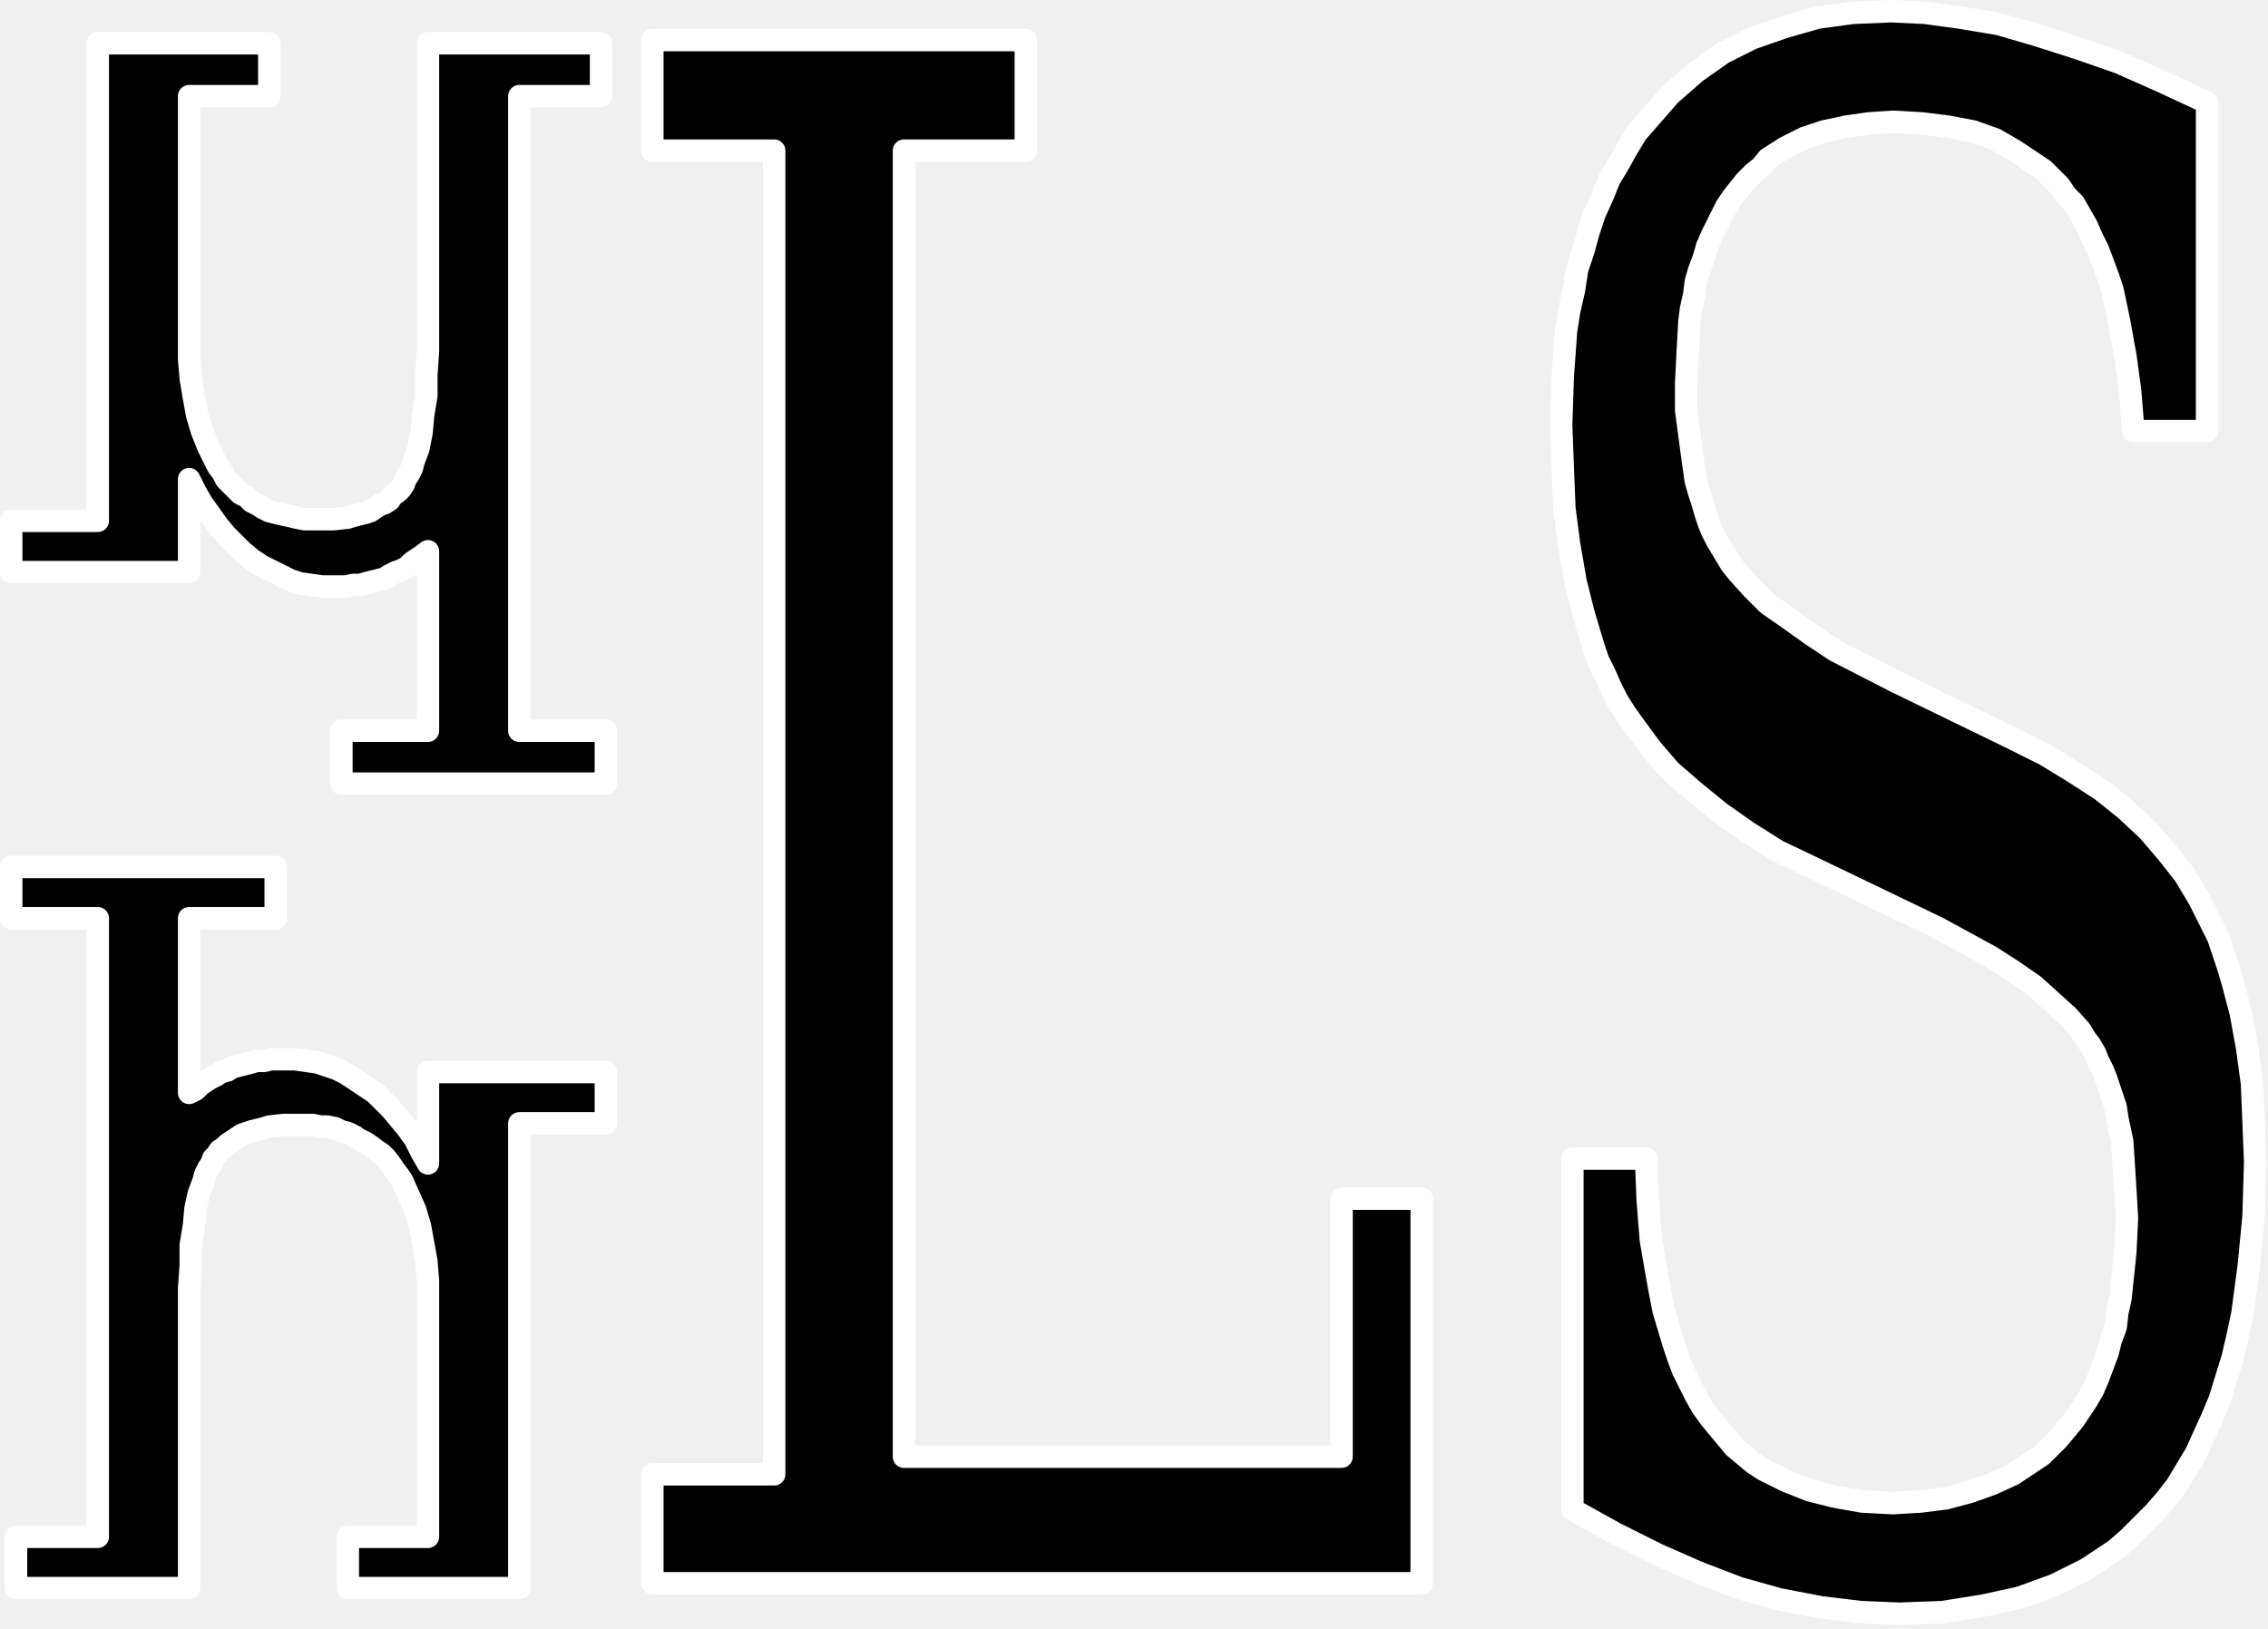
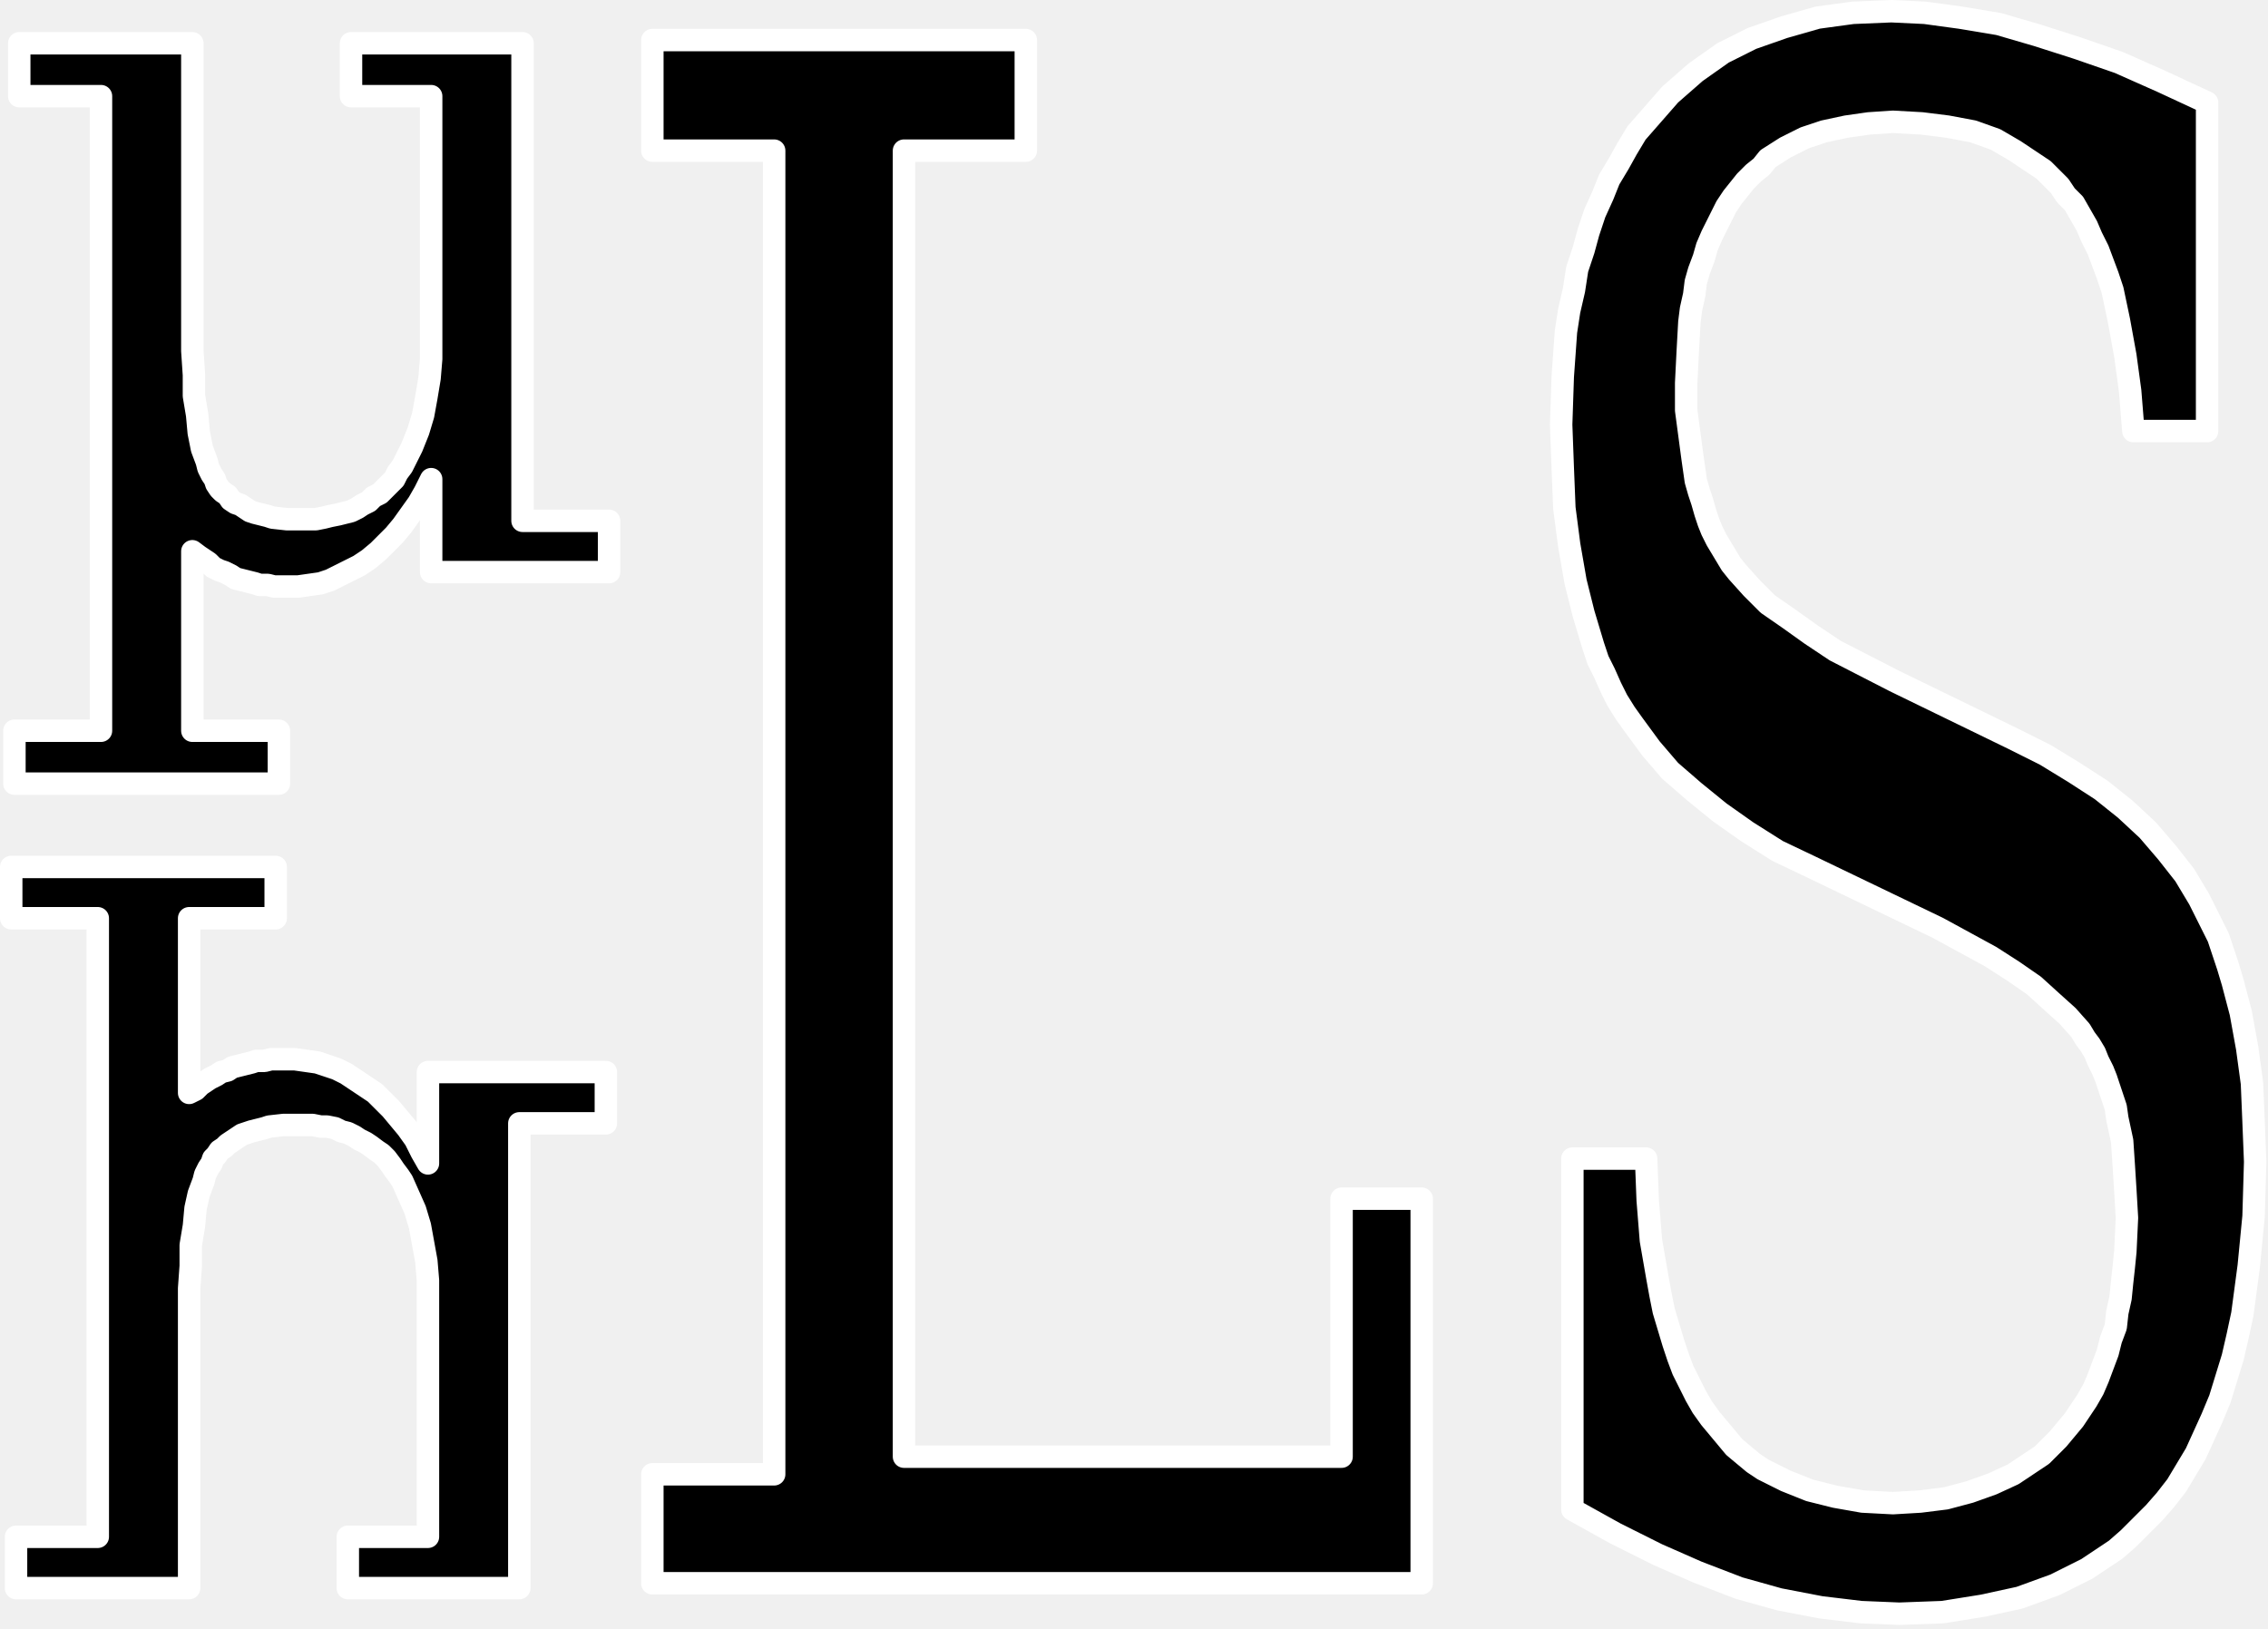
- <svg xmlns="http://www.w3.org/2000/svg" version="1.2" width="14.15mm" height="10.16mm" viewBox="14993 11873 1415 1016" preserveAspectRatio="xMidYMid" fill-rule="evenodd" stroke-width="28.222" stroke-linejoin="round" xml:space="preserve">
-   <defs class="EmbeddedBulletChars">
+ <svg xmlns="http://www.w3.org/2000/svg" version="1.2" width="14.15mm" height="10.16mm" viewBox="14993 11873 1415 1016" preserveAspectRatio="xMidYMid" fill-rule="evenodd" stroke-width="28.222" stroke-linejoin="round" xml:space="preserve" id="svg470">
+   <defs class="EmbeddedBulletChars" id="defs428">
    <g id="bullet-char-template-57356" transform="scale(0.0004882812,-0.0004882812)">
-       <path d="M 580,1141 L 1163,571 580,0 -4,571 580,1141 Z" />
+       <path d="M 580,1141 L 1163,571 580,0 -4,571 580,1141 Z" id="path398" />
    </g>
    <g id="bullet-char-template-57354" transform="scale(0.0004882812,-0.0004882812)">
-       <path d="M 8,1128 L 1137,1128 1137,0 8,0 8,1128 Z" />
+       <path d="M 8,1128 L 1137,1128 1137,0 8,0 8,1128 Z" id="path401" />
    </g>
    <g id="bullet-char-template-10146" transform="scale(0.0004882812,-0.0004882812)">
-       <path d="M 174,0 L 602,739 174,1481 1456,739 174,0 Z M 1358,739 L 309,1346 659,739 1358,739 Z" />
+       <path d="M 174,0 L 602,739 174,1481 1456,739 174,0 Z M 1358,739 L 309,1346 659,739 1358,739 Z" id="path404" />
    </g>
    <g id="bullet-char-template-10132" transform="scale(0.0004882812,-0.0004882812)">
-       <path d="M 2015,739 L 1276,0 717,0 1260,543 174,543 174,936 1260,936 717,1481 1274,1481 2015,739 Z" />
+       <path d="M 2015,739 L 1276,0 717,0 1260,543 174,543 174,936 1260,936 717,1481 1274,1481 2015,739 Z" id="path407" />
    </g>
    <g id="bullet-char-template-10007" transform="scale(0.0004882812,-0.0004882812)">
-       <path d="M 0,-2 C -7,14 -16,27 -25,37 L 356,567 C 262,823 215,952 215,954 215,979 228,992 255,992 264,992 276,990 289,987 310,991 331,999 354,1012 L 381,999 492,748 772,1049 836,1024 860,1049 C 881,1039 901,1025 922,1006 886,937 835,863 770,784 769,783 710,716 594,584 L 774,223 C 774,196 753,168 711,139 L 727,119 C 717,90 699,76 672,76 641,76 570,178 457,381 L 164,-76 C 142,-110 111,-127 72,-127 30,-127 9,-110 8,-76 1,-67 -2,-52 -2,-32 -2,-23 -1,-13 0,-2 Z" />
+       <path d="M 0,-2 C -7,14 -16,27 -25,37 L 356,567 C 262,823 215,952 215,954 215,979 228,992 255,992 264,992 276,990 289,987 310,991 331,999 354,1012 L 381,999 492,748 772,1049 836,1024 860,1049 C 881,1039 901,1025 922,1006 886,937 835,863 770,784 769,783 710,716 594,584 L 774,223 C 774,196 753,168 711,139 L 727,119 C 717,90 699,76 672,76 641,76 570,178 457,381 L 164,-76 C 142,-110 111,-127 72,-127 30,-127 9,-110 8,-76 1,-67 -2,-52 -2,-32 -2,-23 -1,-13 0,-2 Z" id="path410" />
    </g>
    <g id="bullet-char-template-10004" transform="scale(0.0004882812,-0.0004882812)">
-       <path d="M 285,-33 C 182,-33 111,30 74,156 52,228 41,333 41,471 41,549 55,616 82,672 116,743 169,778 240,778 293,778 328,747 346,684 L 369,508 C 377,444 397,411 428,410 L 1163,1116 C 1174,1127 1196,1133 1229,1133 1271,1133 1292,1118 1292,1087 L 1292,965 C 1292,929 1282,901 1262,881 L 442,47 C 390,-6 338,-33 285,-33 Z" />
+       <path d="M 285,-33 C 182,-33 111,30 74,156 52,228 41,333 41,471 41,549 55,616 82,672 116,743 169,778 240,778 293,778 328,747 346,684 L 369,508 C 377,444 397,411 428,410 L 1163,1116 C 1174,1127 1196,1133 1229,1133 1271,1133 1292,1118 1292,1087 L 1292,965 C 1292,929 1282,901 1262,881 L 442,47 C 390,-6 338,-33 285,-33 Z" id="path413" />
    </g>
    <g id="bullet-char-template-9679" transform="scale(0.0004882812,-0.0004882812)">
-       <path d="M 813,0 C 632,0 489,54 383,161 276,268 223,411 223,592 223,773 276,916 383,1023 489,1130 632,1184 813,1184 992,1184 1136,1130 1245,1023 1353,916 1407,772 1407,592 1407,412 1353,268 1245,161 1136,54 992,0 813,0 Z" />
+       <path d="M 813,0 C 632,0 489,54 383,161 276,268 223,411 223,592 223,773 276,916 383,1023 489,1130 632,1184 813,1184 992,1184 1136,1130 1245,1023 1353,916 1407,772 1407,592 1407,412 1353,268 1245,161 1136,54 992,0 813,0 Z" id="path416" />
    </g>
    <g id="bullet-char-template-8226" transform="scale(0.0004882812,-0.0004882812)">
-       <path d="M 346,457 C 273,457 209,483 155,535 101,586 74,649 74,723 74,796 101,859 155,911 209,963 273,989 346,989 419,989 480,963 531,910 582,859 608,796 608,723 608,648 583,586 532,535 482,483 420,457 346,457 Z" />
+       <path d="M 346,457 C 273,457 209,483 155,535 101,586 74,649 74,723 74,796 101,859 155,911 209,963 273,989 346,989 419,989 480,963 531,910 582,859 608,796 608,723 608,648 583,586 532,535 482,483 420,457 346,457 Z" id="path419" />
    </g>
    <g id="bullet-char-template-8211" transform="scale(0.0004882812,-0.0004882812)">
-       <path d="M -4,459 L 1135,459 1135,606 -4,606 -4,459 Z" />
+       <path d="M -4,459 L 1135,459 1135,606 -4,606 -4,459 Z" id="path422" />
    </g>
    <g id="bullet-char-template-61548" transform="scale(0.0004882812,-0.0004882812)">
-       <path d="M 173,740 C 173,903 231,1043 346,1159 462,1274 601,1332 765,1332 928,1332 1067,1274 1183,1159 1299,1043 1357,903 1357,740 1357,577 1299,437 1183,322 1067,206 928,148 765,148 601,148 462,206 346,322 231,437 173,577 173,740 Z" />
+       <path d="M 173,740 C 173,903 231,1043 346,1159 462,1274 601,1332 765,1332 928,1332 1067,1274 1183,1159 1299,1043 1357,903 1357,740 1357,577 1299,437 1183,322 1067,206 928,148 765,148 601,148 462,206 346,322 231,437 173,577 173,740 Z" id="path425" />
    </g>
  </defs>
-   <g class="Page">
-     <g class="Group">
-       <g class="com.sun.star.drawing.PolyPolygonShape">
+   <g class="Page" id="g468">
+     <g class="Group" id="g448">
+       <g class="com.sun.star.drawing.PolyPolygonShape" id="g437">
        <g id="id3">
-           <rect class="BoundingBox" stroke="none" fill="none" x="15393" y="11891" width="495" height="978" />
-           <path fill="rgb(0,0,0)" stroke="none" d="M 15400,12861 L 15400,12793 15476,12793 15476,11967 15400,11967 15400,11898 15633,11898 15633,11967 15557,11967 15557,12782 15830,12782 15830,12621 15880,12621 15880,12861 15400,12861 Z" />
-           <path fill="none" stroke="rgb(255,255,255)" stroke-width="14" stroke-linejoin="round" d="M 15400,12861 L 15400,12793 15476,12793 15476,11967 15400,11967 15400,11898 15633,11898 15633,11967 15557,11967 15557,12782 15830,12782 15830,12621 15880,12621 15880,12861 15400,12861 Z" />
+           <rect class="BoundingBox" stroke="none" fill="none" x="15393" y="11891" width="495" height="978" id="rect430" />
+           <path fill="rgb(0,0,0)" stroke="none" d="M 15400,12861 L 15400,12793 15476,12793 15476,11967 15400,11967 15400,11898 15633,11898 15633,11967 15557,11967 15557,12782 15830,12782 15830,12621 15880,12621 15880,12861 15400,12861 Z" id="path432" />
+           <path fill="none" stroke="rgb(255,255,255)" stroke-width="14" stroke-linejoin="round" d="M 15400,12861 L 15400,12793 15476,12793 15476,11967 15400,11967 15400,11898 15633,11898 15633,11967 15557,11967 15557,12782 15830,12782 15830,12621 15880,12621 15880,12861 15400,12861 Z" id="path434" />
        </g>
      </g>
-       <g class="com.sun.star.drawing.PolyPolygonShape">
+       <g class="com.sun.star.drawing.PolyPolygonShape" id="g446">
        <g id="id4">
-           <rect class="BoundingBox" stroke="none" fill="none" x="15960" y="11873" width="448" height="1016" />
-           <path fill="rgb(0,0,0)" stroke="none" d="M 15974,12815 L 15974,12596 16020,12596 16021,12622 16023,12647 16027,12670 16029,12681 16031,12691 16034,12701 16037,12711 16040,12720 16043,12728 16047,12736 16051,12744 16055,12751 16060,12758 16065,12764 16070,12770 16075,12776 16081,12781 16087,12786 16093,12790 16107,12797 16122,12803 16138,12807 16155,12810 16174,12811 16191,12810 16207,12808 16222,12804 16236,12799 16249,12793 16261,12785 16267,12781 16272,12776 16277,12771 16282,12765 16287,12759 16291,12753 16295,12747 16299,12740 16302,12733 16305,12725 16308,12717 16310,12709 16313,12701 16314,12692 16316,12683 16317,12673 16318,12664 16319,12654 16320,12633 16319,12616 16318,12600 16317,12585 16314,12571 16313,12564 16311,12558 16309,12552 16307,12546 16305,12541 16302,12535 16300,12530 16297,12525 16294,12521 16291,12516 16283,12507 16273,12498 16262,12488 16249,12479 16235,12470 16202,12452 16123,12414 16102,12404 16083,12392 16066,12380 16050,12367 16035,12354 16023,12340 16012,12325 16007,12318 16002,12310 15998,12302 15994,12293 15990,12285 15987,12276 15984,12266 15981,12256 15976,12236 15972,12213 15969,12190 15968,12165 15967,12138 15968,12108 15969,12094 15970,12080 15972,12067 15975,12054 15977,12041 15981,12029 15984,12018 15988,12006 15993,11995 15997,11985 16003,11975 16008,11966 16014,11956 16021,11948 16028,11940 16035,11932 16043,11925 16051,11918 16068,11906 16086,11897 16106,11890 16127,11884 16149,11881 16173,11880 16194,11881 16216,11884 16240,11888 16264,11895 16289,11903 16315,11912 16342,11924 16370,11937 16370,12142 16324,12142 16322,12117 16319,12095 16315,12073 16311,12054 16308,12045 16305,12037 16302,12029 16298,12021 16295,12014 16291,12007 16287,12000 16282,11995 16278,11989 16273,11984 16268,11979 16262,11975 16250,11967 16238,11960 16224,11955 16208,11952 16192,11950 16174,11949 16159,11950 16145,11952 16131,11955 16119,11959 16107,11965 16096,11972 16092,11977 16087,11981 16082,11986 16078,11991 16074,11996 16070,12002 16067,12008 16064,12014 16061,12020 16058,12027 16056,12034 16053,12042 16051,12049 16050,12057 16048,12066 16047,12074 16046,12092 16045,12112 16045,12129 16047,12144 16049,12159 16051,12173 16053,12180 16055,12186 16057,12193 16059,12199 16061,12204 16064,12210 16067,12215 16070,12220 16073,12225 16077,12230 16086,12240 16096,12250 16109,12259 16123,12269 16138,12279 16175,12298 16249,12334 16269,12344 16287,12355 16304,12366 16319,12378 16333,12391 16345,12405 16356,12419 16365,12434 16369,12442 16373,12450 16377,12458 16380,12467 16383,12476 16386,12486 16391,12505 16395,12527 16398,12549 16399,12573 16400,12598 16399,12632 16396,12663 16394,12678 16392,12693 16389,12707 16386,12720 16382,12733 16378,12746 16373,12758 16368,12769 16363,12780 16357,12790 16351,12800 16344,12809 16337,12817 16329,12825 16321,12833 16313,12840 16295,12852 16275,12862 16253,12870 16230,12875 16205,12879 16178,12880 16154,12879 16129,12876 16103,12871 16078,12864 16052,12854 16027,12843 16001,12830 15974,12815 Z" />
-           <path fill="none" stroke="rgb(255,255,255)" stroke-width="14" stroke-linejoin="round" d="M 15974,12815 L 15974,12596 16020,12596 16021,12622 16023,12647 16027,12670 16029,12681 16031,12691 16034,12701 16037,12711 16040,12720 16043,12728 16047,12736 16051,12744 16055,12751 16060,12758 16065,12764 16070,12770 16075,12776 16081,12781 16087,12786 16093,12790 16107,12797 16122,12803 16138,12807 16155,12810 16174,12811 16191,12810 16207,12808 16222,12804 16236,12799 16249,12793 16261,12785 16267,12781 16272,12776 16277,12771 16282,12765 16287,12759 16291,12753 16295,12747 16299,12740 16302,12733 16305,12725 16308,12717 16310,12709 16313,12701 16314,12692 16316,12683 16317,12673 16318,12664 16319,12654 16320,12633 16319,12616 16318,12600 16317,12585 16314,12571 16313,12564 16311,12558 16309,12552 16307,12546 16305,12541 16302,12535 16300,12530 16297,12525 16294,12521 16291,12516 16283,12507 16273,12498 16262,12488 16249,12479 16235,12470 16202,12452 16123,12414 16102,12404 16083,12392 16066,12380 16050,12367 16035,12354 16023,12340 16012,12325 16007,12318 16002,12310 15998,12302 15994,12293 15990,12285 15987,12276 15984,12266 15981,12256 15976,12236 15972,12213 15969,12190 15968,12165 15967,12138 15968,12108 15969,12094 15970,12080 15972,12067 15975,12054 15977,12041 15981,12029 15984,12018 15988,12006 15993,11995 15997,11985 16003,11975 16008,11966 16014,11956 16021,11948 16028,11940 16035,11932 16043,11925 16051,11918 16068,11906 16086,11897 16106,11890 16127,11884 16149,11881 16173,11880 16194,11881 16216,11884 16240,11888 16264,11895 16289,11903 16315,11912 16342,11924 16370,11937 16370,12142 16324,12142 16322,12117 16319,12095 16315,12073 16311,12054 16308,12045 16305,12037 16302,12029 16298,12021 16295,12014 16291,12007 16287,12000 16282,11995 16278,11989 16273,11984 16268,11979 16262,11975 16250,11967 16238,11960 16224,11955 16208,11952 16192,11950 16174,11949 16159,11950 16145,11952 16131,11955 16119,11959 16107,11965 16096,11972 16092,11977 16087,11981 16082,11986 16078,11991 16074,11996 16070,12002 16067,12008 16064,12014 16061,12020 16058,12027 16056,12034 16053,12042 16051,12049 16050,12057 16048,12066 16047,12074 16046,12092 16045,12112 16045,12129 16047,12144 16049,12159 16051,12173 16053,12180 16055,12186 16057,12193 16059,12199 16061,12204 16064,12210 16067,12215 16070,12220 16073,12225 16077,12230 16086,12240 16096,12250 16109,12259 16123,12269 16138,12279 16175,12298 16249,12334 16269,12344 16287,12355 16304,12366 16319,12378 16333,12391 16345,12405 16356,12419 16365,12434 16369,12442 16373,12450 16377,12458 16380,12467 16383,12476 16386,12486 16391,12505 16395,12527 16398,12549 16399,12573 16400,12598 16399,12632 16396,12663 16394,12678 16392,12693 16389,12707 16386,12720 16382,12733 16378,12746 16373,12758 16368,12769 16363,12780 16357,12790 16351,12800 16344,12809 16337,12817 16329,12825 16321,12833 16313,12840 16295,12852 16275,12862 16253,12870 16230,12875 16205,12879 16178,12880 16154,12879 16129,12876 16103,12871 16078,12864 16052,12854 16027,12843 16001,12830 15974,12815 Z" />
+           <rect class="BoundingBox" stroke="none" fill="none" x="15960" y="11873" width="448" height="1016" id="rect439" />
+           <path fill="rgb(0,0,0)" stroke="none" d="M 15974,12815 L 15974,12596 16020,12596 16021,12622 16023,12647 16027,12670 16029,12681 16031,12691 16034,12701 16037,12711 16040,12720 16043,12728 16047,12736 16051,12744 16055,12751 16060,12758 16065,12764 16070,12770 16075,12776 16081,12781 16087,12786 16093,12790 16107,12797 16122,12803 16138,12807 16155,12810 16174,12811 16191,12810 16207,12808 16222,12804 16236,12799 16249,12793 16261,12785 16267,12781 16272,12776 16277,12771 16282,12765 16287,12759 16291,12753 16295,12747 16299,12740 16302,12733 16305,12725 16308,12717 16310,12709 16313,12701 16314,12692 16316,12683 16317,12673 16318,12664 16319,12654 16320,12633 16319,12616 16318,12600 16317,12585 16314,12571 16313,12564 16311,12558 16309,12552 16307,12546 16305,12541 16302,12535 16300,12530 16297,12525 16294,12521 16291,12516 16283,12507 16273,12498 16262,12488 16249,12479 16235,12470 16202,12452 16123,12414 16102,12404 16083,12392 16066,12380 16050,12367 16035,12354 16023,12340 16012,12325 16007,12318 16002,12310 15998,12302 15994,12293 15990,12285 15987,12276 15984,12266 15981,12256 15976,12236 15972,12213 15969,12190 15968,12165 15967,12138 15968,12108 15969,12094 15970,12080 15972,12067 15975,12054 15977,12041 15981,12029 15984,12018 15988,12006 15993,11995 15997,11985 16003,11975 16008,11966 16014,11956 16021,11948 16028,11940 16035,11932 16043,11925 16051,11918 16068,11906 16086,11897 16106,11890 16127,11884 16149,11881 16173,11880 16194,11881 16216,11884 16240,11888 16264,11895 16289,11903 16315,11912 16342,11924 16370,11937 16370,12142 16324,12142 16322,12117 16319,12095 16315,12073 16311,12054 16308,12045 16305,12037 16302,12029 16298,12021 16295,12014 16291,12007 16287,12000 16282,11995 16278,11989 16273,11984 16268,11979 16262,11975 16250,11967 16238,11960 16224,11955 16208,11952 16192,11950 16174,11949 16159,11950 16145,11952 16131,11955 16119,11959 16107,11965 16096,11972 16092,11977 16087,11981 16082,11986 16078,11991 16074,11996 16070,12002 16067,12008 16064,12014 16061,12020 16058,12027 16056,12034 16053,12042 16051,12049 16050,12057 16048,12066 16047,12074 16046,12092 16045,12112 16045,12129 16047,12144 16049,12159 16051,12173 16053,12180 16055,12186 16057,12193 16059,12199 16061,12204 16064,12210 16067,12215 16070,12220 16073,12225 16077,12230 16086,12240 16096,12250 16109,12259 16123,12269 16138,12279 16175,12298 16249,12334 16269,12344 16287,12355 16304,12366 16319,12378 16333,12391 16345,12405 16356,12419 16365,12434 16369,12442 16373,12450 16377,12458 16380,12467 16383,12476 16386,12486 16391,12505 16395,12527 16398,12549 16399,12573 16400,12598 16399,12632 16396,12663 16394,12678 16392,12693 16389,12707 16386,12720 16382,12733 16378,12746 16373,12758 16368,12769 16363,12780 16357,12790 16351,12800 16344,12809 16337,12817 16329,12825 16321,12833 16313,12840 16295,12852 16275,12862 16253,12870 16230,12875 16205,12879 16178,12880 16154,12879 16129,12876 16103,12871 16078,12864 16052,12854 16027,12843 16001,12830 15974,12815 Z" id="path441" />
+           <path fill="none" stroke="rgb(255,255,255)" stroke-width="14" stroke-linejoin="round" d="M 15974,12815 L 15974,12596 16020,12596 16021,12622 16023,12647 16027,12670 16029,12681 16031,12691 16034,12701 16037,12711 16040,12720 16043,12728 16047,12736 16051,12744 16055,12751 16060,12758 16065,12764 16070,12770 16075,12776 16081,12781 16087,12786 16093,12790 16107,12797 16122,12803 16138,12807 16155,12810 16174,12811 16191,12810 16207,12808 16222,12804 16236,12799 16249,12793 16261,12785 16267,12781 16272,12776 16277,12771 16282,12765 16287,12759 16291,12753 16295,12747 16299,12740 16302,12733 16305,12725 16308,12717 16310,12709 16313,12701 16314,12692 16316,12683 16317,12673 16318,12664 16319,12654 16320,12633 16319,12616 16318,12600 16317,12585 16314,12571 16313,12564 16311,12558 16309,12552 16307,12546 16305,12541 16302,12535 16300,12530 16297,12525 16294,12521 16291,12516 16283,12507 16273,12498 16262,12488 16249,12479 16235,12470 16202,12452 16123,12414 16102,12404 16083,12392 16066,12380 16050,12367 16035,12354 16023,12340 16012,12325 16007,12318 16002,12310 15998,12302 15994,12293 15990,12285 15987,12276 15984,12266 15981,12256 15976,12236 15972,12213 15969,12190 15968,12165 15967,12138 15968,12108 15969,12094 15970,12080 15972,12067 15975,12054 15977,12041 15981,12029 15984,12018 15988,12006 15993,11995 15997,11985 16003,11975 16008,11966 16014,11956 16021,11948 16028,11940 16035,11932 16043,11925 16051,11918 16068,11906 16086,11897 16106,11890 16127,11884 16149,11881 16173,11880 16194,11881 16216,11884 16240,11888 16264,11895 16289,11903 16315,11912 16342,11924 16370,11937 16370,12142 16324,12142 16322,12117 16319,12095 16315,12073 16311,12054 16308,12045 16305,12037 16302,12029 16298,12021 16295,12014 16291,12007 16287,12000 16282,11995 16278,11989 16273,11984 16268,11979 16262,11975 16250,11967 16238,11960 16224,11955 16208,11952 16192,11950 16174,11949 16159,11950 16145,11952 16131,11955 16119,11959 16107,11965 16096,11972 16092,11977 16087,11981 16082,11986 16078,11991 16074,11996 16070,12002 16067,12008 16064,12014 16061,12020 16058,12027 16056,12034 16053,12042 16051,12049 16050,12057 16048,12066 16047,12074 16046,12092 16045,12112 16045,12129 16047,12144 16049,12159 16051,12173 16053,12180 16055,12186 16057,12193 16059,12199 16061,12204 16064,12210 16067,12215 16070,12220 16073,12225 16077,12230 16086,12240 16096,12250 16109,12259 16123,12269 16138,12279 16175,12298 16249,12334 16269,12344 16287,12355 16304,12366 16319,12378 16333,12391 16345,12405 16356,12419 16365,12434 16369,12442 16373,12450 16377,12458 16380,12467 16383,12476 16386,12486 16391,12505 16395,12527 16398,12549 16399,12573 16400,12598 16399,12632 16396,12663 16394,12678 16392,12693 16389,12707 16386,12720 16382,12733 16378,12746 16373,12758 16368,12769 16363,12780 16357,12790 16351,12800 16344,12809 16337,12817 16329,12825 16321,12833 16313,12840 16295,12852 16275,12862 16253,12870 16230,12875 16205,12879 16178,12880 16154,12879 16129,12876 16103,12871 16078,12864 16052,12854 16027,12843 16001,12830 15974,12815 Z" id="path443" />
        </g>
      </g>
    </g>
-     <g class="com.sun.star.drawing.PolyPolygonShape">
+     <g class="com.sun.star.drawing.PolyPolygonShape" id="g457">
      <g id="id5">
-         <rect class="BoundingBox" stroke="none" fill="none" x="14993" y="12406" width="387" height="466" />
-         <path fill="rgb(0,0,0)" stroke="none" d="M 15210,12864 L 15317,12864 15317,12574 15371,12574 15371,12542 15260,12542 15260,12599 15256,12592 15252,12584 15247,12577 15242,12571 15237,12565 15232,12560 15227,12555 15221,12551 15215,12547 15209,12543 15203,12540 15197,12538 15191,12536 15184,12535 15177,12534 15170,12534 15166,12534 15162,12534 15158,12535 15153,12535 15150,12536 15146,12537 15142,12538 15138,12539 15135,12541 15131,12542 15128,12544 15124,12546 15121,12548 15118,12550 15115,12553 15111,12555 15111,12446 15165,12446 15165,12414 15000,12414 15000,12446 15054,12446 15054,12832 15003,12832 15003,12864 15111,12864 15111,12677 15112,12663 15112,12650 15114,12638 15115,12627 15117,12618 15120,12610 15121,12606 15123,12602 15125,12599 15126,12596 15128,12594 15130,12591 15133,12589 15135,12587 15138,12585 15141,12583 15144,12581 15147,12580 15150,12579 15154,12578 15158,12577 15161,12576 15170,12575 15179,12575 15188,12575 15193,12576 15197,12576 15202,12577 15206,12579 15210,12580 15214,12582 15217,12584 15221,12586 15224,12588 15228,12591 15231,12593 15234,12596 15237,12600 15239,12603 15242,12607 15244,12610 15248,12619 15252,12628 15255,12638 15257,12649 15259,12660 15260,12672 15260,12686 15260,12832 15210,12832 15210,12864 Z" />
-         <path fill="none" stroke="rgb(255,255,255)" stroke-width="14" stroke-linejoin="round" d="M 15210,12864 L 15317,12864 15317,12574 15371,12574 15371,12542 15260,12542 15260,12599 15256,12592 15252,12584 15247,12577 15242,12571 15237,12565 15232,12560 15227,12555 15221,12551 15215,12547 15209,12543 15203,12540 15197,12538 15191,12536 15184,12535 15177,12534 15170,12534 15166,12534 15162,12534 15158,12535 15153,12535 15150,12536 15146,12537 15142,12538 15138,12539 15135,12541 15131,12542 15128,12544 15124,12546 15121,12548 15118,12550 15115,12553 15111,12555 15111,12446 15165,12446 15165,12414 15000,12414 15000,12446 15054,12446 15054,12832 15003,12832 15003,12864 15111,12864 15111,12677 15112,12663 15112,12650 15114,12638 15115,12627 15117,12618 15120,12610 15121,12606 15123,12602 15125,12599 15126,12596 15128,12594 15130,12591 15133,12589 15135,12587 15138,12585 15141,12583 15144,12581 15147,12580 15150,12579 15154,12578 15158,12577 15161,12576 15170,12575 15179,12575 15188,12575 15193,12576 15197,12576 15202,12577 15206,12579 15210,12580 15214,12582 15217,12584 15221,12586 15224,12588 15228,12591 15231,12593 15234,12596 15237,12600 15239,12603 15242,12607 15244,12610 15248,12619 15252,12628 15255,12638 15257,12649 15259,12660 15260,12672 15260,12686 15260,12832 15210,12832 15210,12864 Z" />
+         <rect class="BoundingBox" stroke="none" fill="none" x="14993" y="12406" width="387" height="466" id="rect450" />
+         <path fill="rgb(0,0,0)" stroke="none" d="M 15210,12864 L 15317,12864 15317,12574 15371,12574 15371,12542 15260,12542 15260,12599 15256,12592 15252,12584 15247,12577 15242,12571 15237,12565 15232,12560 15227,12555 15221,12551 15215,12547 15209,12543 15203,12540 15197,12538 15191,12536 15184,12535 15177,12534 15170,12534 15166,12534 15162,12534 15158,12535 15153,12535 15150,12536 15146,12537 15142,12538 15138,12539 15135,12541 15131,12542 15128,12544 15124,12546 15121,12548 15118,12550 15115,12553 15111,12555 15111,12446 15165,12446 15165,12414 15000,12414 15000,12446 15054,12446 15054,12832 15003,12832 15003,12864 15111,12864 15111,12677 15112,12663 15112,12650 15114,12638 15115,12627 15117,12618 15120,12610 15121,12606 15123,12602 15125,12599 15126,12596 15128,12594 15130,12591 15133,12589 15135,12587 15138,12585 15141,12583 15144,12581 15147,12580 15150,12579 15154,12578 15158,12577 15161,12576 15170,12575 15179,12575 15188,12575 15193,12576 15197,12576 15202,12577 15206,12579 15210,12580 15214,12582 15217,12584 15221,12586 15224,12588 15228,12591 15231,12593 15234,12596 15237,12600 15239,12603 15242,12607 15244,12610 15248,12619 15252,12628 15255,12638 15257,12649 15259,12660 15260,12672 15260,12686 15260,12832 15210,12832 15210,12864 Z" id="path452" />
+         <path fill="none" stroke="rgb(255,255,255)" stroke-width="14" stroke-linejoin="round" d="M 15210,12864 L 15317,12864 15317,12574 15371,12574 15371,12542 15260,12542 15260,12599 15256,12592 15252,12584 15247,12577 15242,12571 15237,12565 15232,12560 15227,12555 15221,12551 15215,12547 15209,12543 15203,12540 15197,12538 15191,12536 15184,12535 15177,12534 15170,12534 15166,12534 15162,12534 15158,12535 15153,12535 15150,12536 15146,12537 15142,12538 15138,12539 15135,12541 15131,12542 15128,12544 15124,12546 15121,12548 15118,12550 15115,12553 15111,12555 15111,12446 15165,12446 15165,12414 15000,12414 15000,12446 15054,12446 15054,12832 15003,12832 15003,12864 15111,12864 15111,12677 15112,12663 15112,12650 15114,12638 15115,12627 15117,12618 15120,12610 15121,12606 15123,12602 15125,12599 15126,12596 15128,12594 15130,12591 15133,12589 15135,12587 15138,12585 15141,12583 15144,12581 15147,12580 15150,12579 15154,12578 15158,12577 15161,12576 15170,12575 15179,12575 15188,12575 15193,12576 15197,12576 15202,12577 15206,12579 15210,12580 15214,12582 15217,12584 15221,12586 15224,12588 15228,12591 15231,12593 15234,12596 15237,12600 15239,12603 15242,12607 15244,12610 15248,12619 15252,12628 15255,12638 15257,12649 15259,12660 15260,12672 15260,12686 15260,12832 15210,12832 15210,12864 Z" id="path454" />
      </g>
    </g>
-     <g class="com.sun.star.drawing.PolyPolygonShape">
+     <g class="com.sun.star.drawing.PolyPolygonShape" id="g466" transform="matrix(-1,0,0,1,30373,0)">
      <g id="id6">
-         <rect class="BoundingBox" stroke="none" fill="none" x="14993" y="11893" width="387" height="477" />
-         <path fill="rgb(0,0,0)" stroke="none" d="M 15161,11900 L 15054,11900 15054,12198 15000,12198 15000,12230 15111,12230 15111,12172 15115,12180 15119,12187 15124,12194 15129,12201 15134,12207 15139,12212 15144,12217 15150,12222 15156,12226 15162,12229 15168,12232 15174,12235 15180,12237 15187,12238 15194,12239 15201,12239 15205,12239 15209,12239 15213,12238 15218,12238 15221,12237 15225,12236 15229,12235 15233,12234 15236,12232 15240,12230 15243,12229 15247,12227 15250,12224 15253,12222 15256,12220 15260,12217 15260,12329 15206,12329 15206,12362 15371,12362 15371,12329 15317,12329 15317,11933 15368,11933 15368,11900 15260,11900 15260,12092 15259,12107 15259,12120 15257,12132 15256,12143 15254,12153 15251,12161 15250,12165 15248,12169 15246,12172 15245,12175 15243,12178 15241,12180 15238,12182 15236,12185 15233,12187 15230,12188 15227,12190 15224,12192 15221,12193 15217,12194 15213,12195 15210,12196 15201,12197 15192,12197 15183,12197 15178,12196 15174,12195 15169,12194 15165,12193 15161,12192 15157,12190 15154,12188 15150,12186 15147,12183 15143,12181 15140,12178 15137,12175 15134,12172 15132,12168 15129,12164 15127,12160 15123,12152 15119,12142 15116,12132 15114,12121 15112,12109 15111,12097 15111,12083 15111,11933 15161,11933 15161,11900 Z" />
-         <path fill="none" stroke="rgb(255,255,255)" stroke-width="14" stroke-linejoin="round" d="M 15161,11900 L 15054,11900 15054,12198 15000,12198 15000,12230 15111,12230 15111,12172 15115,12180 15119,12187 15124,12194 15129,12201 15134,12207 15139,12212 15144,12217 15150,12222 15156,12226 15162,12229 15168,12232 15174,12235 15180,12237 15187,12238 15194,12239 15201,12239 15205,12239 15209,12239 15213,12238 15218,12238 15221,12237 15225,12236 15229,12235 15233,12234 15236,12232 15240,12230 15243,12229 15247,12227 15250,12224 15253,12222 15256,12220 15260,12217 15260,12329 15206,12329 15206,12362 15371,12362 15371,12329 15317,12329 15317,11933 15368,11933 15368,11900 15260,11900 15260,12092 15259,12107 15259,12120 15257,12132 15256,12143 15254,12153 15251,12161 15250,12165 15248,12169 15246,12172 15245,12175 15243,12178 15241,12180 15238,12182 15236,12185 15233,12187 15230,12188 15227,12190 15224,12192 15221,12193 15217,12194 15213,12195 15210,12196 15201,12197 15192,12197 15183,12197 15178,12196 15174,12195 15169,12194 15165,12193 15161,12192 15157,12190 15154,12188 15150,12186 15147,12183 15143,12181 15140,12178 15137,12175 15134,12172 15132,12168 15129,12164 15127,12160 15123,12152 15119,12142 15116,12132 15114,12121 15112,12109 15111,12097 15111,12083 15111,11933 15161,11933 15161,11900 Z" />
+         <rect class="BoundingBox" stroke="none" fill="none" x="14993" y="11893" width="387" height="477" id="rect459" />
+         <path fill="#000000" stroke="none" d="m 15161,11900 h -107 v 298 h -54 v 32 h 111 v -58 l 4,8 4,7 5,7 5,7 5,6 5,5 5,5 6,5 6,4 6,3 6,3 6,3 6,2 7,1 7,1 h 7 4 4 l 4,-1 h 5 l 3,-1 4,-1 4,-1 4,-1 3,-2 4,-2 3,-1 4,-2 3,-3 3,-2 3,-2 4,-3 v 112 h -54 v 33 h 165 v -33 h -54 v -396 h 51 v -33 h -108 v 192 l -1,15 v 13 l -2,12 -1,11 -2,10 -3,8 -1,4 -2,4 -2,3 -1,3 -2,3 -2,2 -3,2 -2,3 -3,2 -3,1 -3,2 -3,2 -3,1 -4,1 -4,1 -3,1 -9,1 h -9 -9 l -5,-1 -4,-1 -5,-1 -4,-1 -4,-1 -4,-2 -3,-2 -4,-2 -3,-3 -4,-2 -3,-3 -3,-3 -3,-3 -2,-4 -3,-4 -2,-4 -4,-8 -4,-10 -3,-10 -2,-11 -2,-12 -1,-12 v -14 -150 h 50 z" id="path461" />
+         <path fill="none" stroke="#ffffff" stroke-width="14" stroke-linejoin="round" d="m 15161,11900 h -107 v 298 h -54 v 32 h 111 v -58 l 4,8 4,7 5,7 5,7 5,6 5,5 5,5 6,5 6,4 6,3 6,3 6,3 6,2 7,1 7,1 h 7 4 4 l 4,-1 h 5 l 3,-1 4,-1 4,-1 4,-1 3,-2 4,-2 3,-1 4,-2 3,-3 3,-2 3,-2 4,-3 v 112 h -54 v 33 h 165 v -33 h -54 v -396 h 51 v -33 h -108 v 192 l -1,15 v 13 l -2,12 -1,11 -2,10 -3,8 -1,4 -2,4 -2,3 -1,3 -2,3 -2,2 -3,2 -2,3 -3,2 -3,1 -3,2 -3,2 -3,1 -4,1 -4,1 -3,1 -9,1 h -9 -9 l -5,-1 -4,-1 -5,-1 -4,-1 -4,-1 -4,-2 -3,-2 -4,-2 -3,-3 -4,-2 -3,-3 -3,-3 -3,-3 -2,-4 -3,-4 -2,-4 -4,-8 -4,-10 -3,-10 -2,-11 -2,-12 -1,-12 v -14 -150 h 50 z" id="path463" />
      </g>
    </g>
  </g>
</svg>
